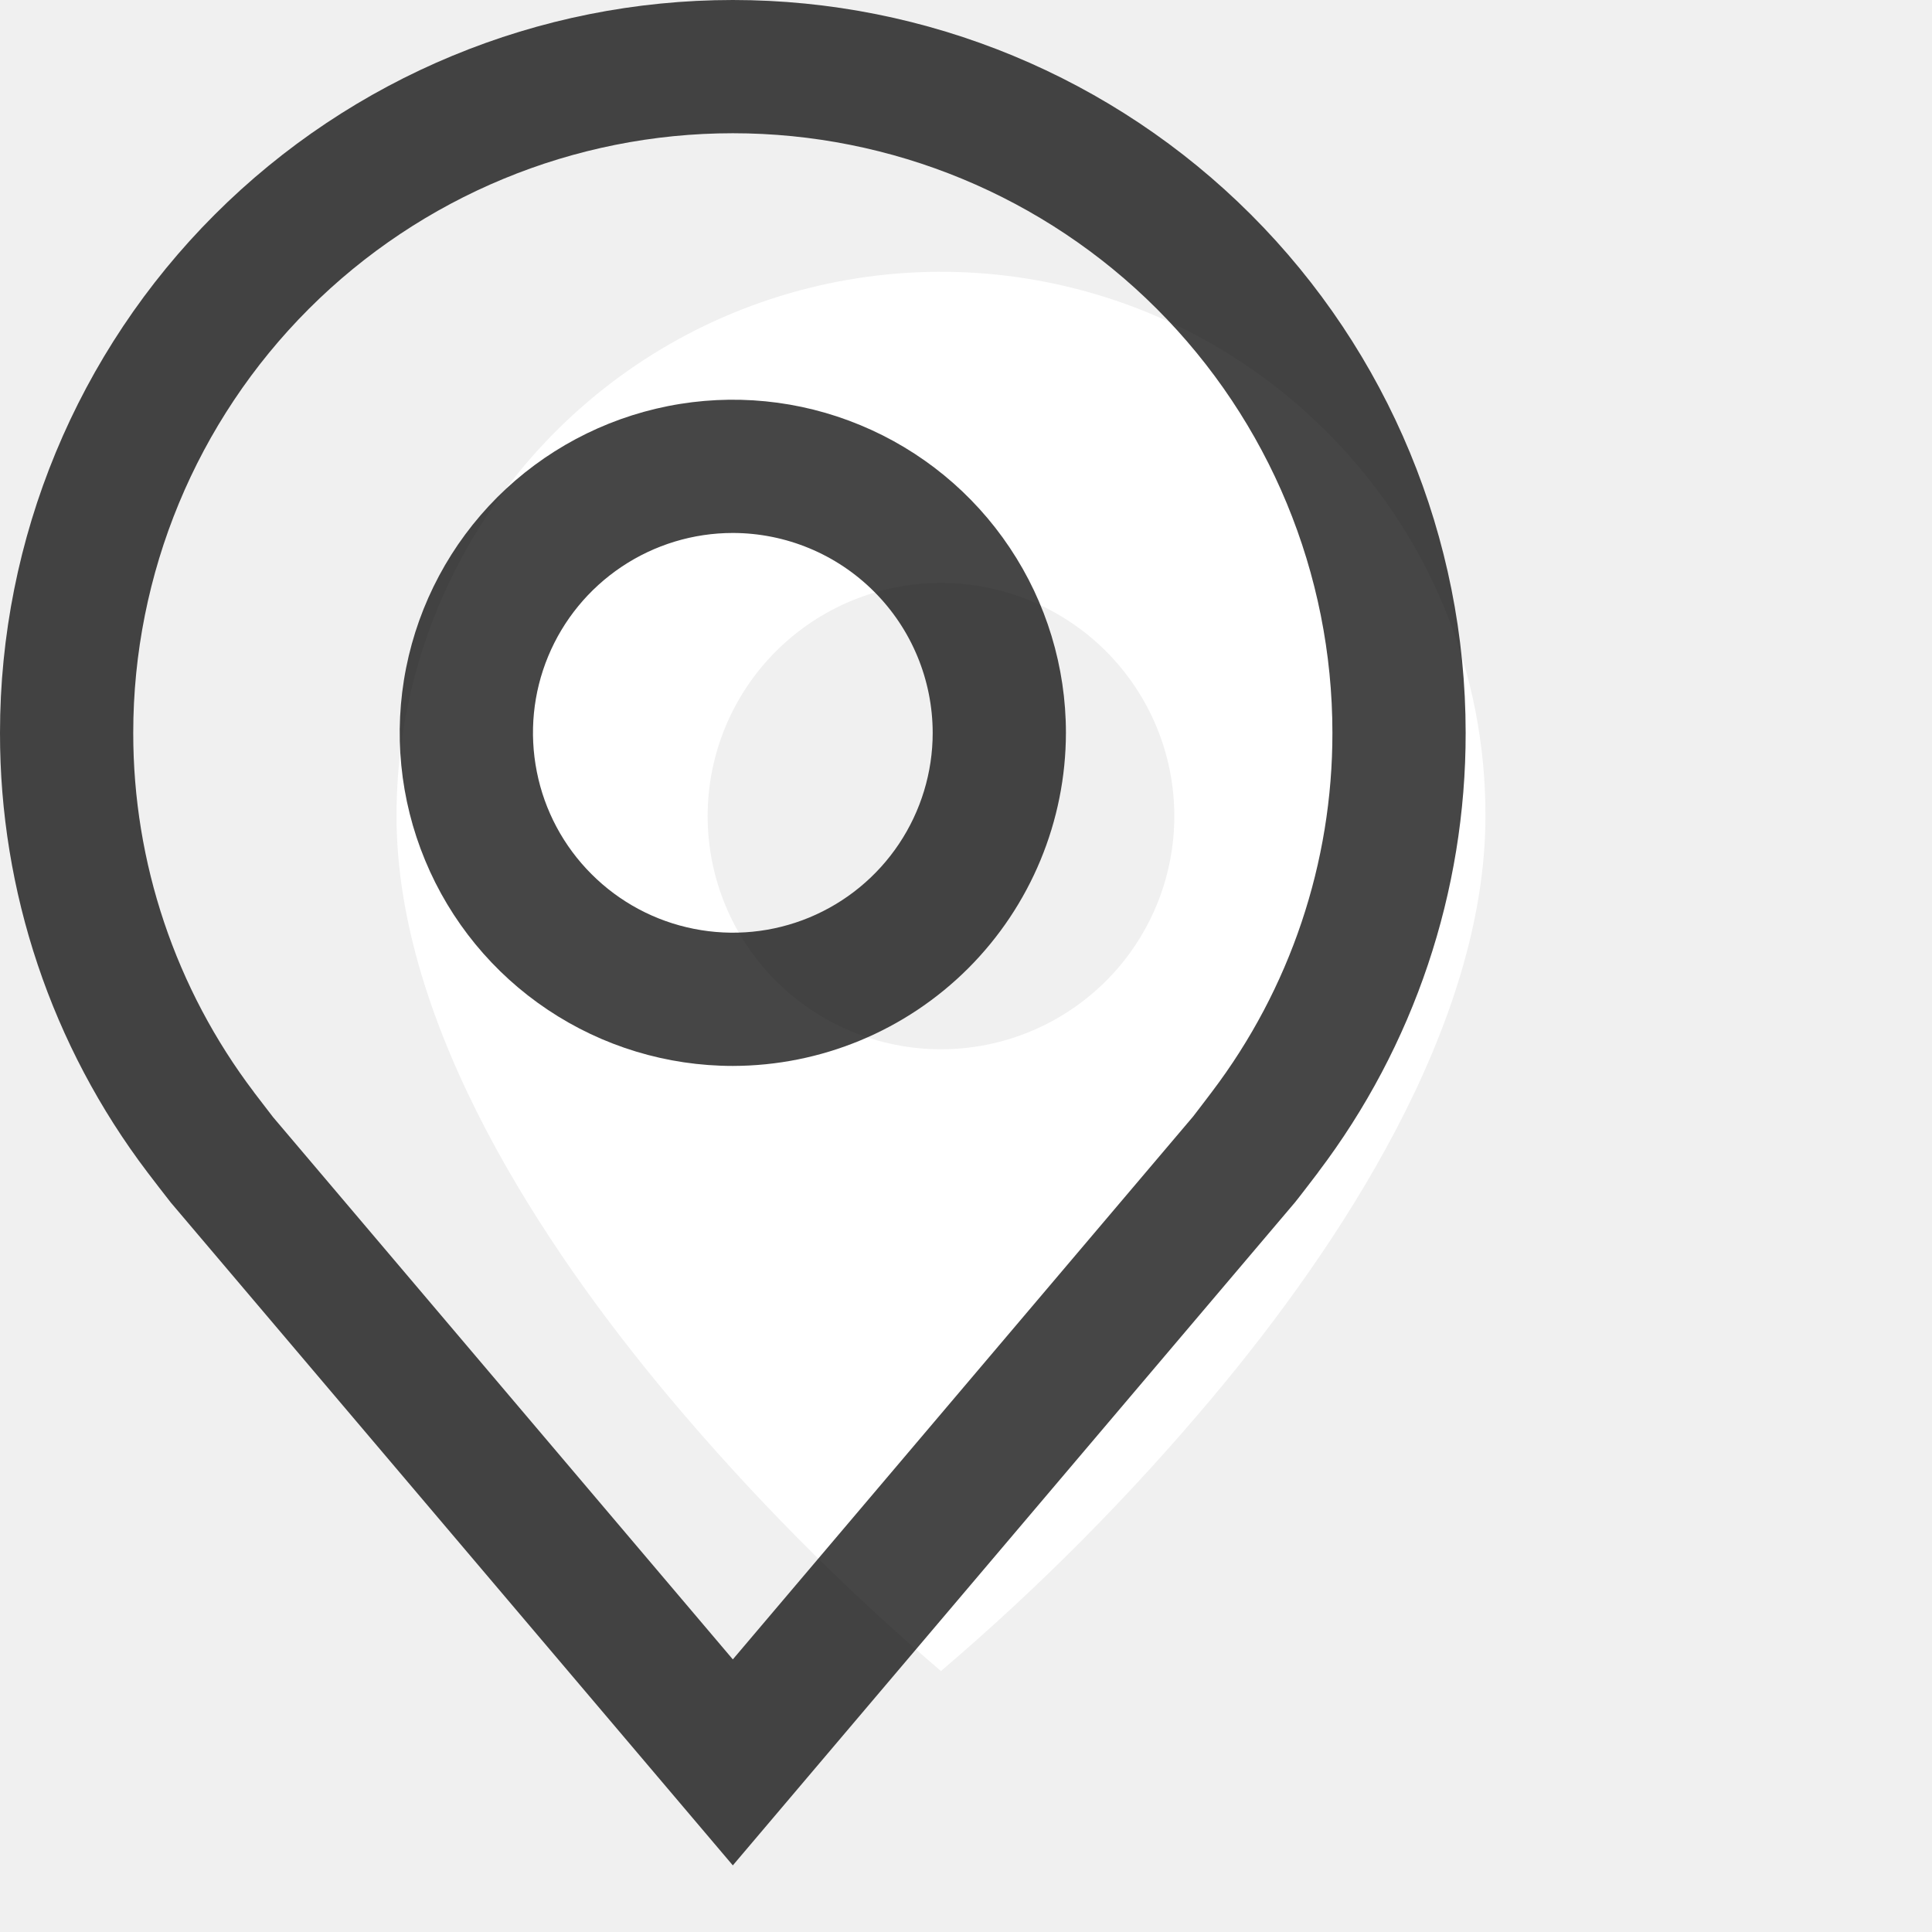
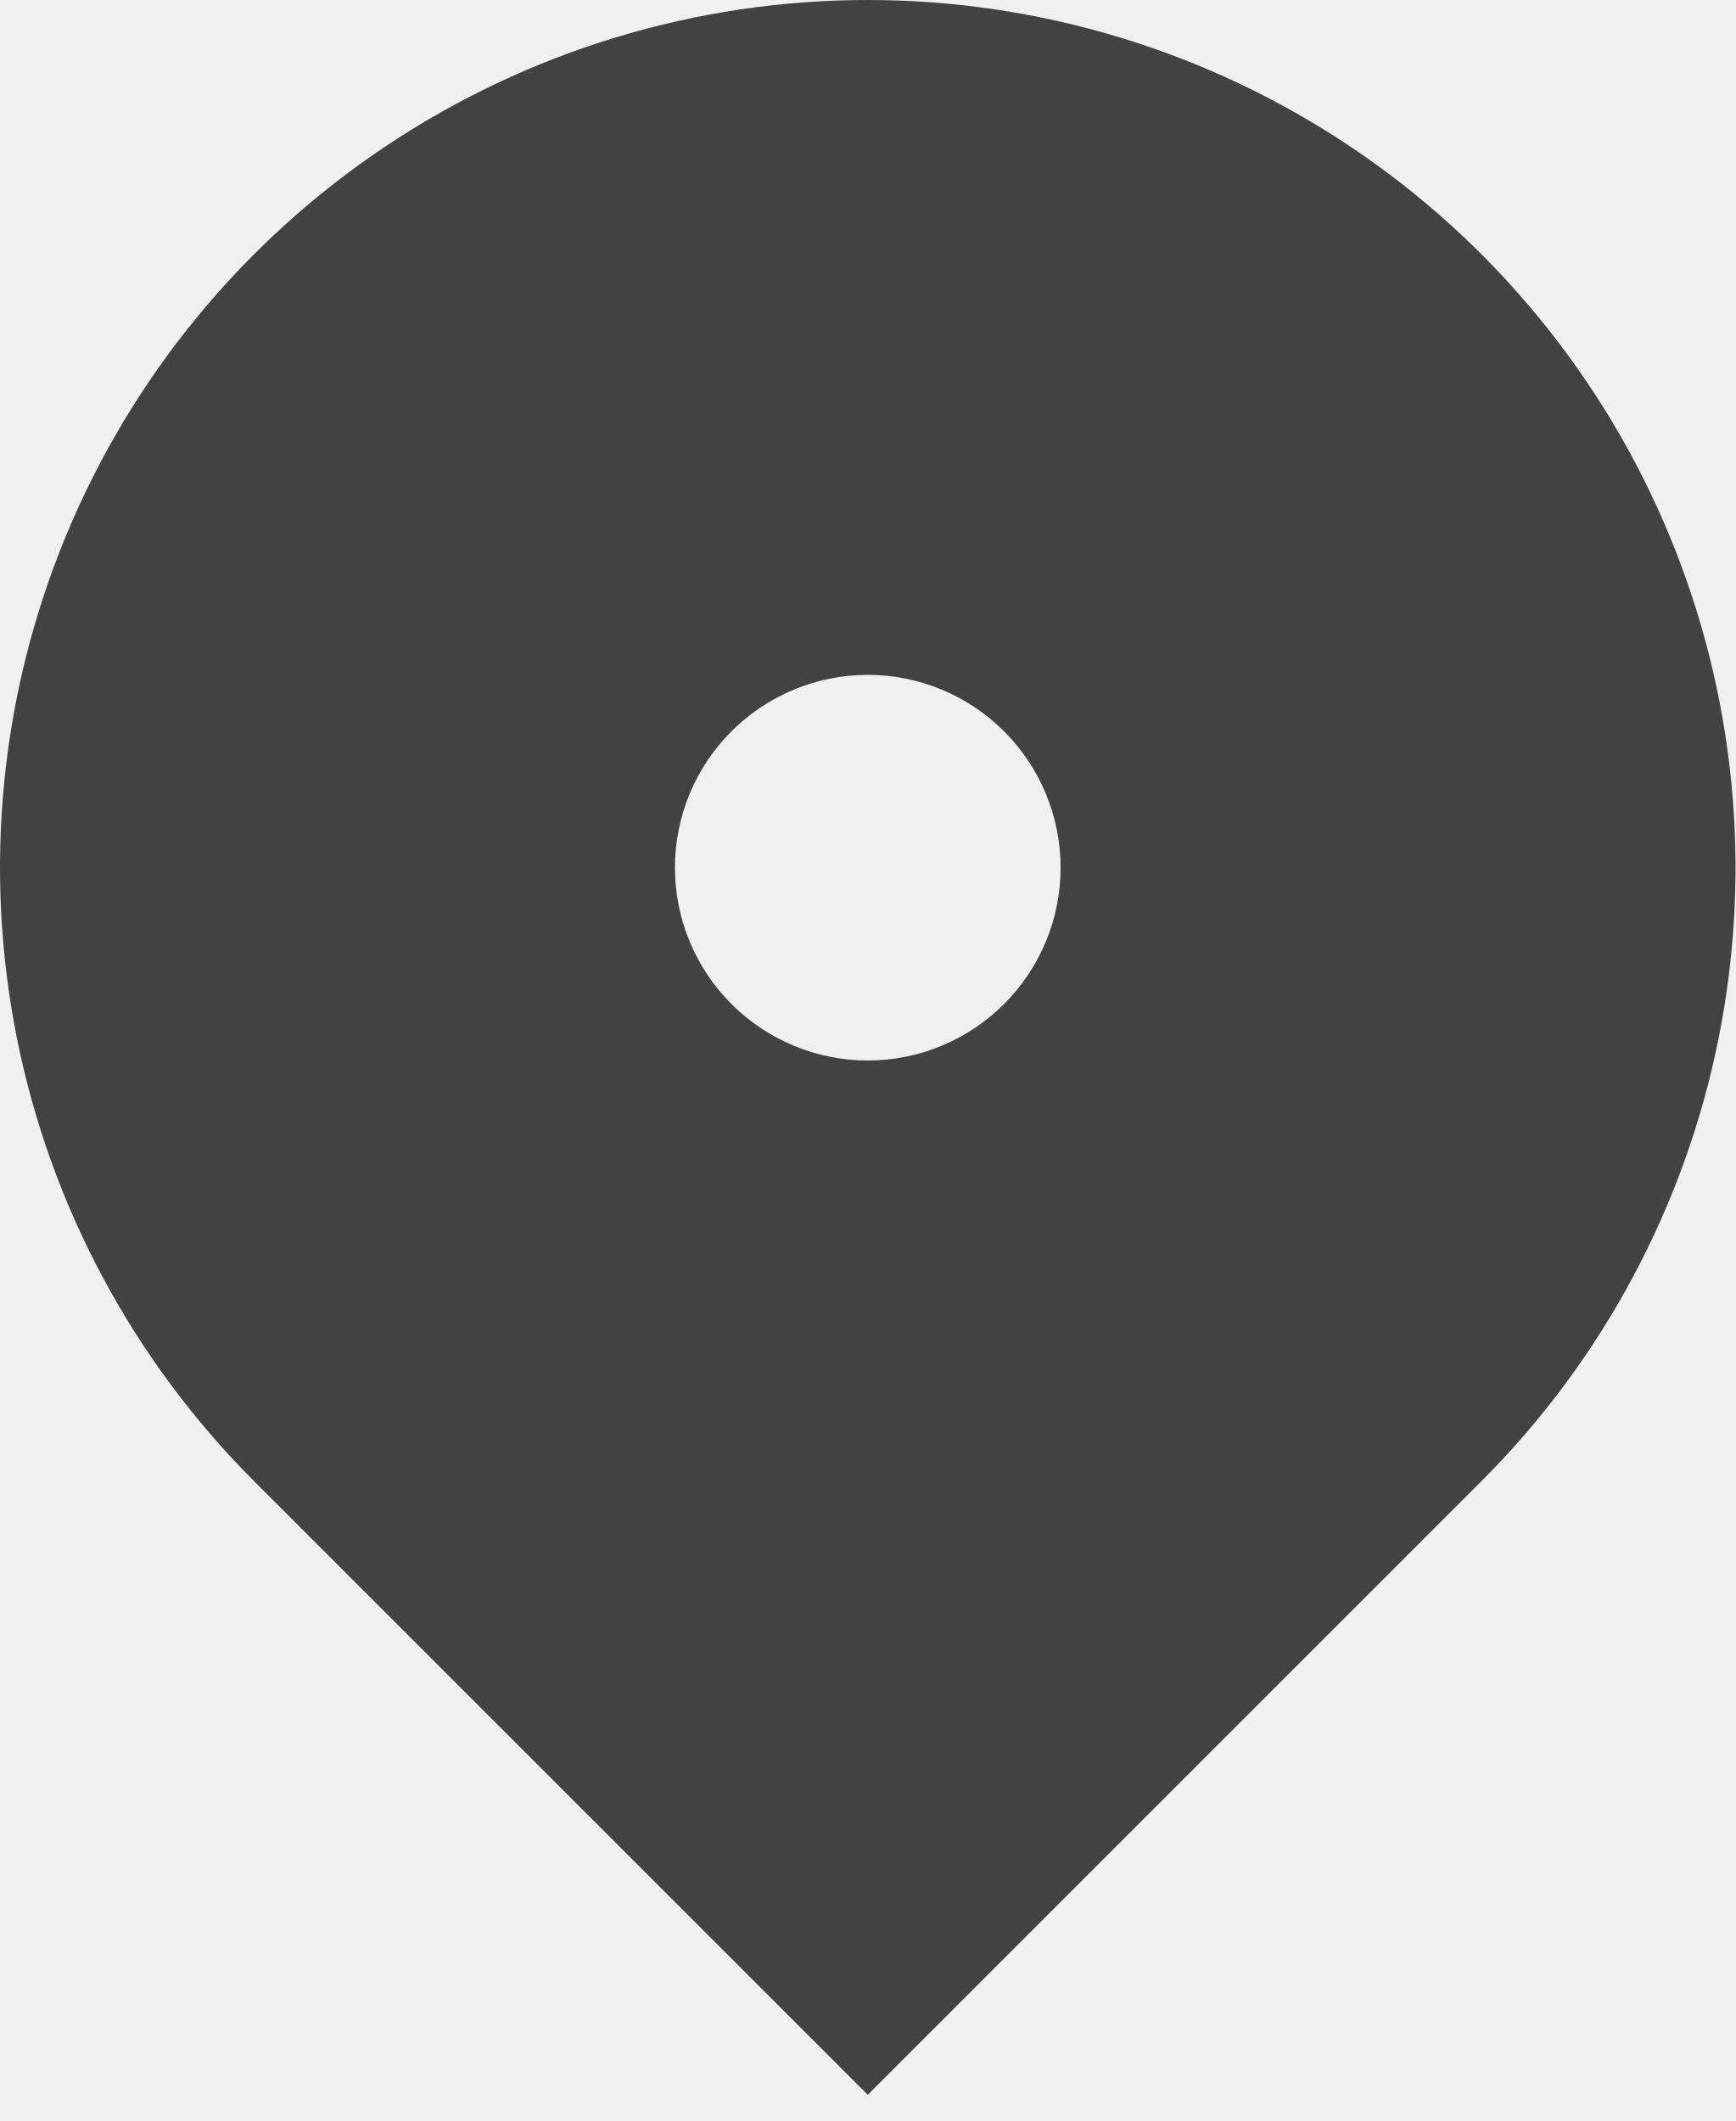
- <svg xmlns="http://www.w3.org/2000/svg" width="29" height="29" viewBox="0 0 29 29" fill="none">
-   <path d="M14.124 25.083C12.65 23.826 11.283 22.448 10.038 20.964C8.17 18.734 5.952 15.414 5.952 12.25C5.951 10.634 6.43 9.054 7.328 7.711C8.226 6.367 9.503 5.319 10.997 4.701C12.491 4.083 14.135 3.921 15.72 4.237C17.306 4.552 18.763 5.331 19.906 6.474C20.667 7.231 21.27 8.131 21.68 9.123C22.091 10.114 22.3 11.177 22.297 12.25C22.297 15.414 20.078 18.734 18.21 20.964C16.966 22.448 15.599 23.826 14.124 25.083ZM14.124 8.75C13.195 8.75 12.305 9.119 11.648 9.775C10.991 10.432 10.622 11.322 10.622 12.25C10.622 13.178 10.991 14.069 11.648 14.725C12.305 15.381 13.195 15.75 14.124 15.75C15.053 15.75 15.944 15.381 16.601 14.725C17.258 14.069 17.627 13.178 17.627 12.25C17.627 11.322 17.258 10.432 16.601 9.775C15.944 9.119 15.053 8.75 14.124 8.75Z" fill="white" />
-   <svg width="22" height="28" viewBox="0 0 22 28" fill="none">
-     <path d="M11 16C10.011 16 9.044 15.707 8.222 15.157C7.4 14.608 6.759 13.827 6.381 12.913C6.002 12 5.903 10.995 6.096 10.025C6.289 9.055 6.765 8.164 7.464 7.464C8.164 6.765 9.055 6.289 10.025 6.096C10.995 5.903 12 6.002 12.913 6.381C13.827 6.759 14.608 7.4 15.157 8.222C15.707 9.044 16 10.011 16 11C15.998 12.326 15.471 13.596 14.534 14.534C13.596 15.471 12.326 15.998 11 16ZM11 8C10.407 8 9.827 8.176 9.333 8.506C8.84 8.835 8.455 9.304 8.228 9.852C8.001 10.4 7.942 11.003 8.058 11.585C8.173 12.167 8.459 12.702 8.879 13.121C9.298 13.541 9.833 13.827 10.415 13.942C10.997 14.058 11.6 13.999 12.148 13.772C12.696 13.545 13.165 13.16 13.494 12.667C13.824 12.173 14 11.593 14 11C13.999 10.205 13.683 9.442 13.12 8.88C12.558 8.317 11.795 8.001 11 8Z" fill="#090909" fill-opacity="0.75" />
-     <path d="M11 28L2.564 18.051C2.447 17.902 2.331 17.751 2.216 17.6C0.775 15.702 -0.003 13.383 1.17029e-05 11C1.17029e-05 8.083 1.159 5.285 3.222 3.222C5.285 1.159 8.083 0 11 0C13.917 0 16.715 1.159 18.778 3.222C20.841 5.285 22 8.083 22 11C22.003 13.382 21.225 15.7 19.785 17.597L19.784 17.6C19.784 17.6 19.484 17.994 19.439 18.047L11 28ZM3.812 16.395C3.814 16.395 4.046 16.703 4.099 16.769L11 24.908L17.91 16.758C17.954 16.703 18.188 16.393 18.189 16.392C19.366 14.841 20.002 12.947 20 11C20 8.613 19.052 6.324 17.364 4.636C15.676 2.948 13.387 2 11 2C8.613 2 6.324 2.948 4.636 4.636C2.948 6.324 2 8.613 2 11C1.998 12.948 2.635 14.843 3.813 16.395H3.812Z" fill="#090909" fill-opacity="0.75" />
-   </svg>
+ <svg xmlns="http://www.w3.org/2000/svg" width="18" height="22" viewBox="0 0 18 22" fill="none">
+   <path d="M15.364 15.364L9 21.728L2.636 15.364C1.377 14.105 0.52 12.502 0.173 10.756C-0.174 9.01 0.004 7.2 0.685 5.556C1.366 3.911 2.52 2.506 4 1.517C5.48 0.528 7.22 0 9 0C10.78 0 12.52 0.528 14 1.517C15.48 2.506 16.634 3.911 17.315 5.556C17.996 7.2 18.174 9.01 17.827 10.756C17.48 12.502 16.623 14.105 15.364 15.364ZM9 11C9.53 11 10.039 10.789 10.414 10.414C10.789 10.039 11 9.53 11 9C11 8.469 10.789 7.961 10.414 7.586C10.039 7.211 9.53 7 9 7C8.47 7 7.961 7.211 7.586 7.586C7.211 7.961 7 8.469 7 9C7 9.53 7.211 10.039 7.586 10.414C7.961 10.789 8.47 11 9 11Z" fill="#090909" fill-opacity="0.75" />
</svg>
